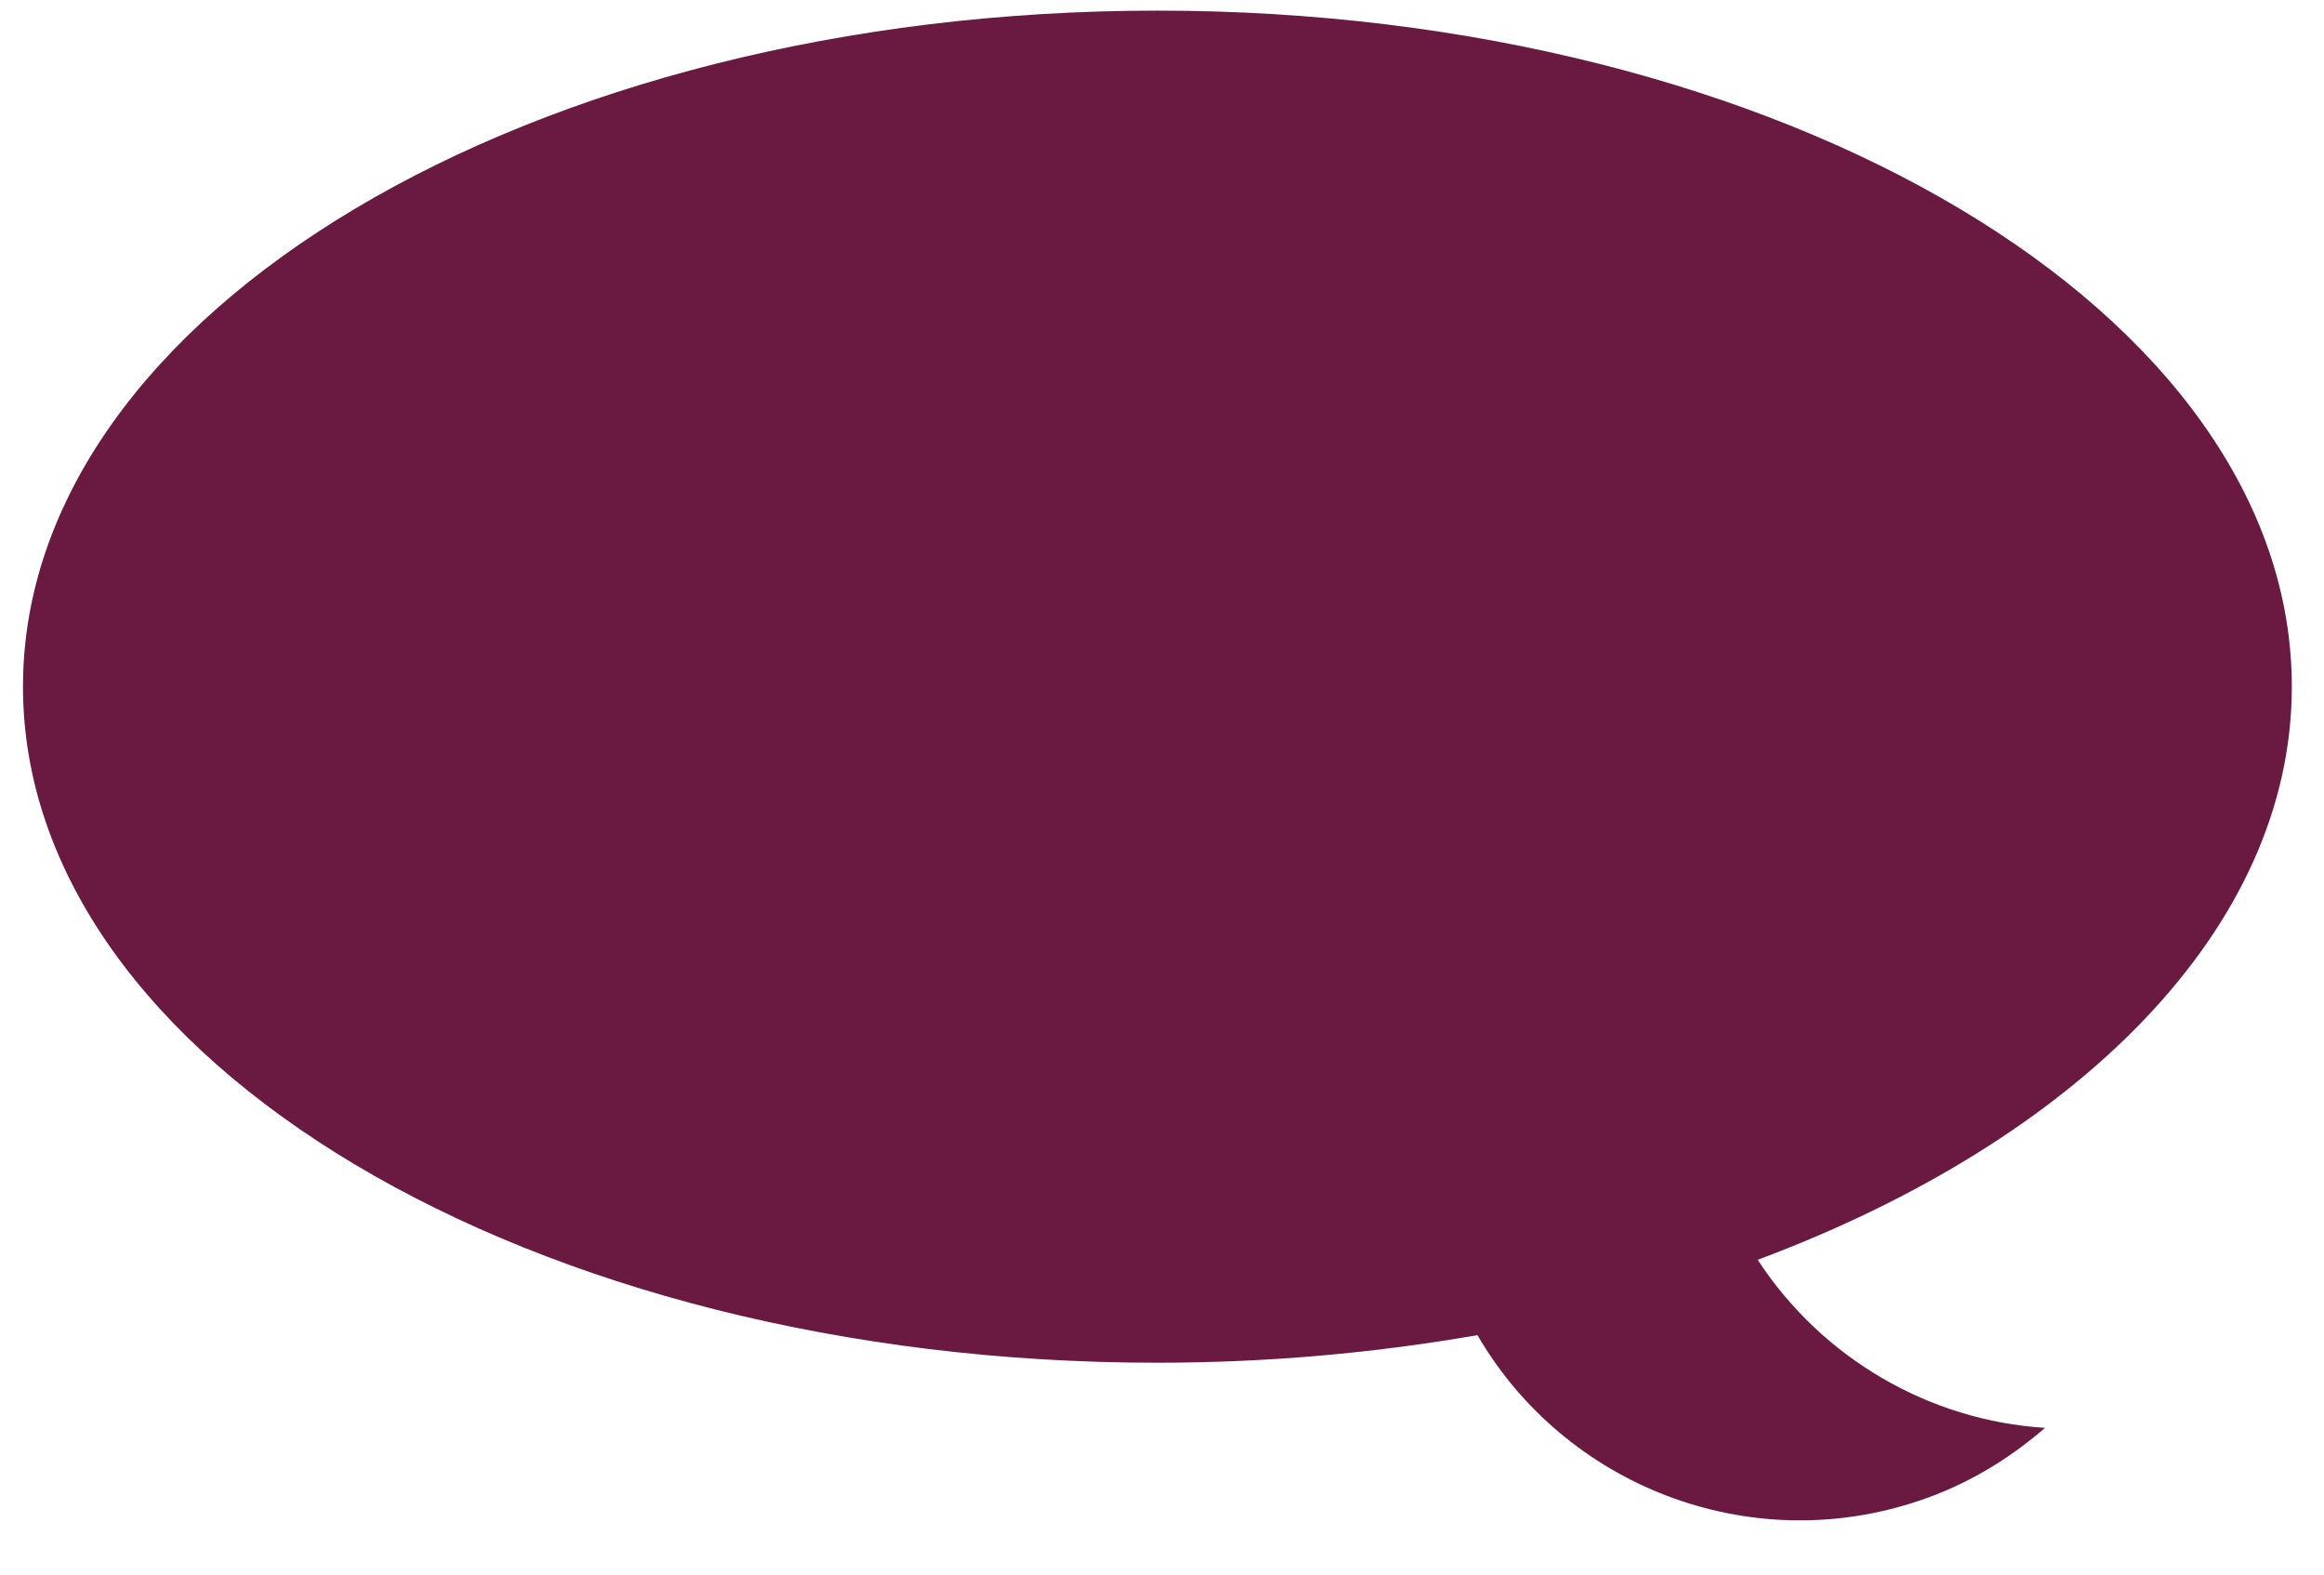
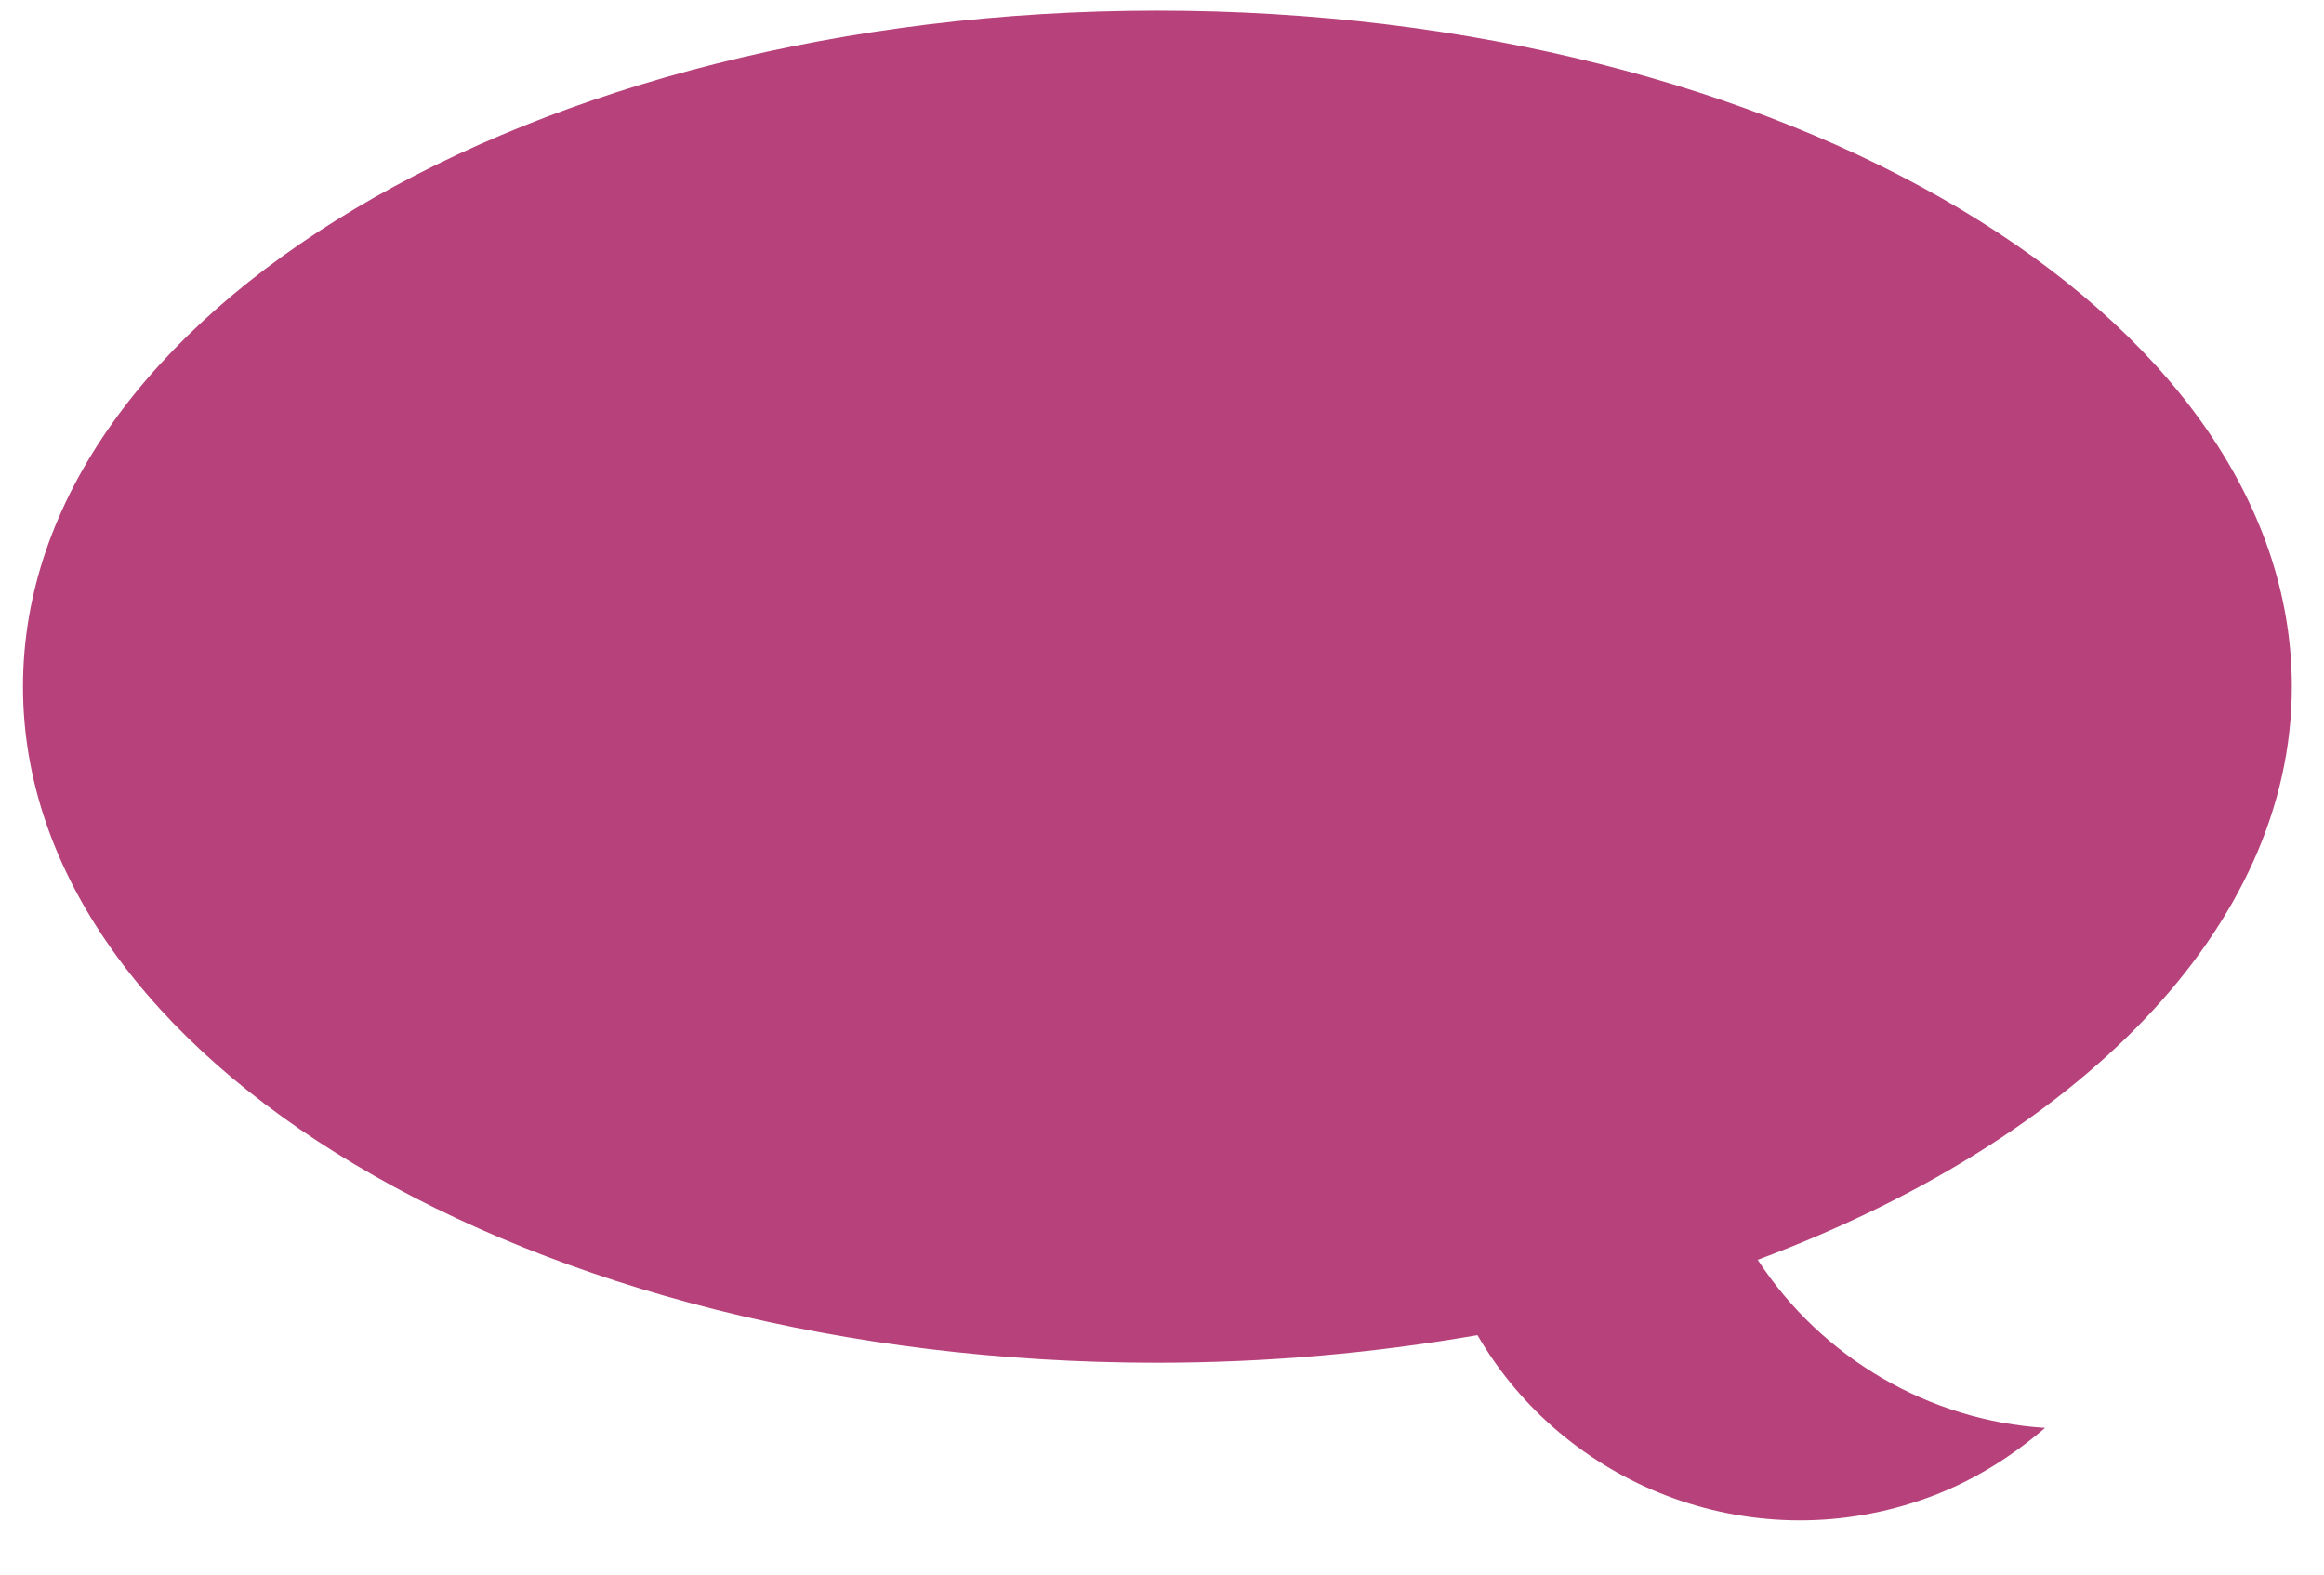
<svg xmlns="http://www.w3.org/2000/svg" version="1.1" id="Layer_1" x="0px" y="0px" width="21.229px" height="14.381px" viewBox="0 0 21.229 14.381" enable-background="new 0 0 21.229 14.381" xml:space="preserve">
  <g id="Layer_1_1_" display="none">
    <g display="inline">
-       <path fill="#E7A723" d="M5.762,15.669c-3.344,0-6.066-2.719-6.066-6.063c0-3.342,2.726-6.063,6.066-6.063    c0.939,0,1.842,0.209,2.68,0.622c0.262,0.127,0.365,0.44,0.238,0.698C8.555,5.124,8.24,5.232,7.982,5.103    c-0.692-0.342-1.438-0.515-2.22-0.515c-2.77,0-5.021,2.252-5.021,5.021c0,2.77,2.254,5.021,5.021,5.021    c2.771,0,5.025-2.252,5.025-5.021c0-0.883-0.232-1.75-0.672-2.505c-0.146-0.25-0.063-0.568,0.188-0.713    c0.25-0.144,0.568-0.061,0.713,0.189c0.531,0.916,0.813,1.964,0.813,3.027C11.83,12.953,9.107,15.669,5.762,15.669z" />
+       <path fill="#E7A723" d="M5.762,15.669c-3.344,0-6.066-2.719-6.066-6.063c0-3.342,2.727-6.063,6.066-6.063    c0.939,0,1.842,0.209,2.68,0.622c0.263,0.127,0.365,0.44,0.238,0.698C8.555,5.124,8.24,5.232,7.982,5.103    C7.29,4.761,6.544,4.588,5.762,4.588c-2.77,0-5.021,2.252-5.021,5.021c0,2.771,2.254,5.021,5.021,5.021    c2.771,0,5.025-2.252,5.025-5.021c0-0.883-0.232-1.75-0.672-2.504c-0.146-0.25-0.063-0.568,0.188-0.713    c0.25-0.144,0.568-0.061,0.713,0.189c0.531,0.916,0.813,1.964,0.813,3.026C11.83,12.953,9.107,15.669,5.762,15.669z" />
    </g>
-     <path display="inline" fill="#E7A723" d="M11.304,3.438c-0.229-0.177-0.558-0.135-0.733,0.091l-5.526,7.1L3.938,8.521   C3.807,8.265,3.49,8.167,3.234,8.298c-0.255,0.135-0.353,0.449-0.22,0.703l1.479,2.826c0,0.002,0.002,0.002,0.004,0.004   c0.03,0.063,0.078,0.119,0.137,0.166c0.012,0.01,0.027,0.012,0.039,0.021c0.016,0.01,0.029-0.08,0.045-0.069   c0.076,0.038,0.168,0.061,0.25,0.061l-0.014-0.092c0.002,0,0.002,0,0.002,0c0.004,0,0.008,0.092,0.012,0.092   c0.076-0.002,0.15,0.029,0.219-0.006c0.004,0,0.006,0.024,0.011,0.022c0.065-0.034,0.12-0.069,0.163-0.125   c0.002-0.002,0.007,0.002,0.009,0l6.023-7.733C11.569,3.941,11.528,3.616,11.304,3.438z" />
+     <path display="inline" fill="#E7A723" d="M11.304,3.438c-0.229-0.177-0.558-0.135-0.733,0.091l-5.525,7.1L3.938,8.521   C3.807,8.265,3.49,8.167,3.234,8.298c-0.255,0.135-0.353,0.449-0.22,0.703l1.479,2.826c0,0.002,0.002,0.002,0.004,0.004   c0.029,0.063,0.078,0.119,0.137,0.166c0.012,0.01,0.027,0.012,0.039,0.021c0.016,0.01,0.029-0.08,0.045-0.069   c0.076,0.038,0.168,0.061,0.25,0.061l-0.014-0.092c0.002,0,0.002,0,0.002,0c0.004,0,0.008,0.092,0.012,0.092   c0.076-0.002,0.15,0.029,0.219-0.006c0.004,0,0.006,0.024,0.012,0.022c0.064-0.034,0.119-0.069,0.162-0.125   c0.002-0.002,0.008,0.002,0.01,0l6.022-7.733C11.569,3.941,11.528,3.616,11.304,3.438z" />
  </g>
  <g id="Layer_2" display="none">
-     <path display="inline" fill="#EEA421" d="M-0.554,15.46c0-2.898,2.354-5.252,5.255-5.252c2.897,0,5.251,2.354,5.251,5.252" />
+     <path display="inline" fill="#EEA421" d="M-0.554,15.46c0-2.898,2.354-5.252,5.256-5.252c2.896,0,5.251,2.354,5.251,5.252" />
    <circle display="inline" fill="#EEA421" cx="4.196" cy="5.917" r="2.375" />
  </g>
  <g id="Layer_3" display="none">
    <g display="inline">
      <g>
-         <path fill="#E7A723" d="M10.732,4.86c0,0.605-0.002,1.219,0,1.832c0.002,0.107-0.034,0.157-0.146,0.156     c-0.613-0.002-1.229,0-1.947,0c0.226-0.215,0.367-0.373,0.535-0.504c0.199-0.156,0.135-0.25-0.025-0.392     C7.143,4.177,4.061,4.344,2.281,6.334c-0.806,0.899-1.222,1.955-1.259,3.16c-0.013,0.383-0.188,0.6-0.486,0.6     c-0.313,0-0.491-0.229-0.487-0.629c0.022-2.826,2.269-5.324,5.076-5.66c1.815-0.22,3.401,0.283,4.759,1.508     c0.137,0.123,0.209,0.133,0.33-0.006c0.14-0.163,0.304-0.307,0.46-0.458C10.676,4.844,10.691,4.851,10.732,4.86z" />
-         <path fill="#E7A723" d="M1.42,11.653c0.006,0.274-0.206,0.494-0.48,0.496c-0.271,0.002-0.497-0.227-0.495-0.489     c0.006-0.252,0.224-0.476,0.476-0.484C1.187,11.162,1.415,11.376,1.42,11.653z" />
-         <path fill="#E7A723" d="M2.115,13.897c-0.266,0.008-0.5-0.227-0.505-0.487c-0.002-0.255,0.205-0.474,0.467-0.486     c0.275-0.014,0.502,0.188,0.511,0.466C2.596,13.66,2.381,13.892,2.115,13.897z" />
-         <path fill="#E7A723" d="M9.688,13.897C9.42,13.89,9.209,13.658,9.219,13.38c0.012-0.271,0.234-0.475,0.514-0.459     c0.261,0.018,0.47,0.236,0.461,0.488C10.189,13.675,9.949,13.908,9.688,13.897z" />
-         <path fill="#E7A723" d="M3.834,15.063c-0.271-0.006-0.482-0.235-0.478-0.511c0.013-0.274,0.23-0.479,0.514-0.466     c0.259,0.016,0.466,0.229,0.465,0.48C4.333,14.835,4.094,15.069,3.834,15.063z" />
-         <path fill="#E7A723" d="M8.443,14.58c-0.004,0.269-0.233,0.494-0.5,0.485c-0.266-0.006-0.483-0.244-0.477-0.51     c0.012-0.264,0.223-0.465,0.484-0.469C8.227,14.089,8.445,14.306,8.443,14.58z" />
-         <path fill="#E7A723" d="M5.904,15.466c-0.269,0.002-0.492-0.223-0.489-0.49c0.002-0.271,0.229-0.49,0.5-0.481     c0.259,0.008,0.466,0.217,0.472,0.477C6.39,15.242,6.174,15.464,5.904,15.466z" />
+         <path fill="#E7A723" d="M10.732,4.86c0,0.605-0.002,1.219,0,1.832c0.002,0.107-0.033,0.157-0.146,0.156     c-0.613-0.002-1.229,0-1.947,0c0.227-0.215,0.367-0.373,0.535-0.504c0.199-0.156,0.135-0.25-0.025-0.392     C7.143,4.177,4.061,4.344,2.281,6.334c-0.806,0.899-1.222,1.955-1.259,3.16c-0.013,0.383-0.188,0.6-0.485,0.6     c-0.313,0-0.491-0.229-0.487-0.629c0.021-2.826,2.269-5.324,5.076-5.66c1.814-0.22,3.4,0.283,4.759,1.508     c0.137,0.123,0.209,0.133,0.33-0.006c0.14-0.163,0.304-0.307,0.46-0.458C10.676,4.844,10.691,4.851,10.732,4.86z" />
+         <path fill="#E7A723" d="M1.42,11.653c0.006,0.273-0.206,0.494-0.48,0.496c-0.271,0.002-0.497-0.228-0.495-0.489     c0.007-0.252,0.225-0.476,0.477-0.484C1.187,11.162,1.415,11.376,1.42,11.653z" />
+         <path fill="#E7A723" d="M2.115,13.897c-0.267,0.008-0.5-0.228-0.506-0.487c-0.002-0.255,0.205-0.474,0.468-0.486     c0.274-0.014,0.502,0.188,0.511,0.466C2.596,13.66,2.381,13.892,2.115,13.897z" />
+         <path fill="#E7A723" d="M9.688,13.897C9.42,13.89,9.209,13.658,9.219,13.38c0.012-0.271,0.234-0.475,0.514-0.459     c0.262,0.018,0.471,0.236,0.461,0.488C10.189,13.675,9.949,13.908,9.688,13.897z" />
+         <path fill="#E7A723" d="M3.834,15.063c-0.271-0.006-0.482-0.235-0.479-0.512c0.014-0.273,0.23-0.479,0.515-0.466     c0.259,0.017,0.466,0.229,0.465,0.479C4.333,14.835,4.094,15.069,3.834,15.063z" />
+         <path fill="#E7A723" d="M8.443,14.58c-0.004,0.269-0.232,0.494-0.5,0.485c-0.266-0.006-0.482-0.244-0.477-0.51     c0.012-0.265,0.223-0.466,0.484-0.47C8.227,14.089,8.445,14.306,8.443,14.58z" />
+         <path fill="#E7A723" d="M5.904,15.466c-0.269,0.002-0.491-0.223-0.488-0.49c0.002-0.271,0.229-0.49,0.5-0.48     c0.259,0.008,0.466,0.217,0.472,0.477C6.39,15.242,6.174,15.464,5.904,15.466z" />
      </g>
-       <path fill="#E7A723" d="M8.664,10.771l0.002-0.002l-0.064-0.022c-0.014-0.008-0.021-0.015-0.037-0.021    c-0.008-0.002-0.018-0.006-0.022-0.008l-0.963-0.385l-0.052-0.01c-0.021-0.008-0.047-0.014-0.067-0.018l-0.074-0.021L7.375,10.3    c-0.222-0.018-0.412,0.07-0.574,0.328c-0.116,0.186-0.239,0.146-0.393,0.029c-0.517-0.389-0.981-0.82-1.385-1.324    C4.656,8.875,4.649,8.865,5.073,8.46C5.158,8.378,5.192,8.3,5.2,8.216l0.013-0.02L5.185,8.121    C5.178,8.083,5.186,8.056,5.168,8.015C5.115,7.888,5.063,7.759,5.011,7.63l-0.17-0.479C4.823,7.095,4.801,7.04,4.785,6.983    C4.781,6.969,4.774,6.962,4.77,6.95L4.741,6.87L4.738,6.88C4.649,6.706,4.508,6.683,4.302,6.72    C3.167,6.925,2.551,8.188,3.125,9.208c0.75,1.332,1.808,2.373,3.131,3.141c0.256,0.148,0.539,0.224,0.837,0.217    c0.865-0.004,1.611-0.678,1.678-1.508C8.783,10.921,8.764,10.832,8.664,10.771z" />
+       <path fill="#E7A723" d="M8.664,10.771l0.002-0.002l-0.064-0.021c-0.014-0.008-0.021-0.016-0.037-0.021    c-0.008-0.002-0.018-0.006-0.021-0.008L7.58,10.333l-0.053-0.01c-0.021-0.008-0.047-0.014-0.066-0.018l-0.074-0.021L7.375,10.3    c-0.223-0.018-0.412,0.07-0.574,0.328c-0.116,0.186-0.239,0.146-0.393,0.029c-0.518-0.389-0.981-0.82-1.386-1.324    C4.656,8.875,4.649,8.865,5.073,8.46C5.158,8.378,5.192,8.3,5.2,8.216l0.013-0.02L5.185,8.121    C5.178,8.083,5.186,8.056,5.168,8.015C5.115,7.888,5.063,7.759,5.011,7.63l-0.17-0.479C4.823,7.095,4.801,7.04,4.785,6.983    C4.781,6.969,4.774,6.962,4.77,6.95L4.741,6.87L4.738,6.88C4.649,6.706,4.508,6.683,4.302,6.72    C3.167,6.925,2.551,8.188,3.125,9.208c0.75,1.332,1.808,2.373,3.131,3.141c0.256,0.148,0.539,0.225,0.837,0.217    c0.865-0.004,1.611-0.678,1.678-1.508C8.783,10.921,8.764,10.832,8.664,10.771z" />
    </g>
  </g>
-   <path fill="#6A1A41" d="M20.935,6.271c0-3.41-4.641-6.174-10.362-6.174C4.848,0.097,0.21,2.861,0.21,6.271  c0,3.41,4.639,6.175,10.359,6.175c1.019,0,1.996-0.09,2.927-0.252c0.798,1.373,2.478,2.039,4.039,1.511  c0.437-0.147,0.816-0.379,1.146-0.664c-1.059-0.067-2.037-0.635-2.625-1.535C18.979,10.414,20.935,8.479,20.935,6.271z" />
+   <path fill="#B7417A" d="M20.935,6.271c0-3.41-4.641-6.174-10.361-6.174C4.848,0.097,0.21,2.861,0.21,6.271  c0,3.41,4.639,6.175,10.358,6.175c1.02,0,1.996-0.09,2.928-0.252c0.798,1.373,2.478,2.039,4.039,1.511  c0.437-0.147,0.815-0.379,1.146-0.664c-1.059-0.067-2.037-0.635-2.625-1.535C18.979,10.414,20.935,8.479,20.935,6.271z" />
</svg>
